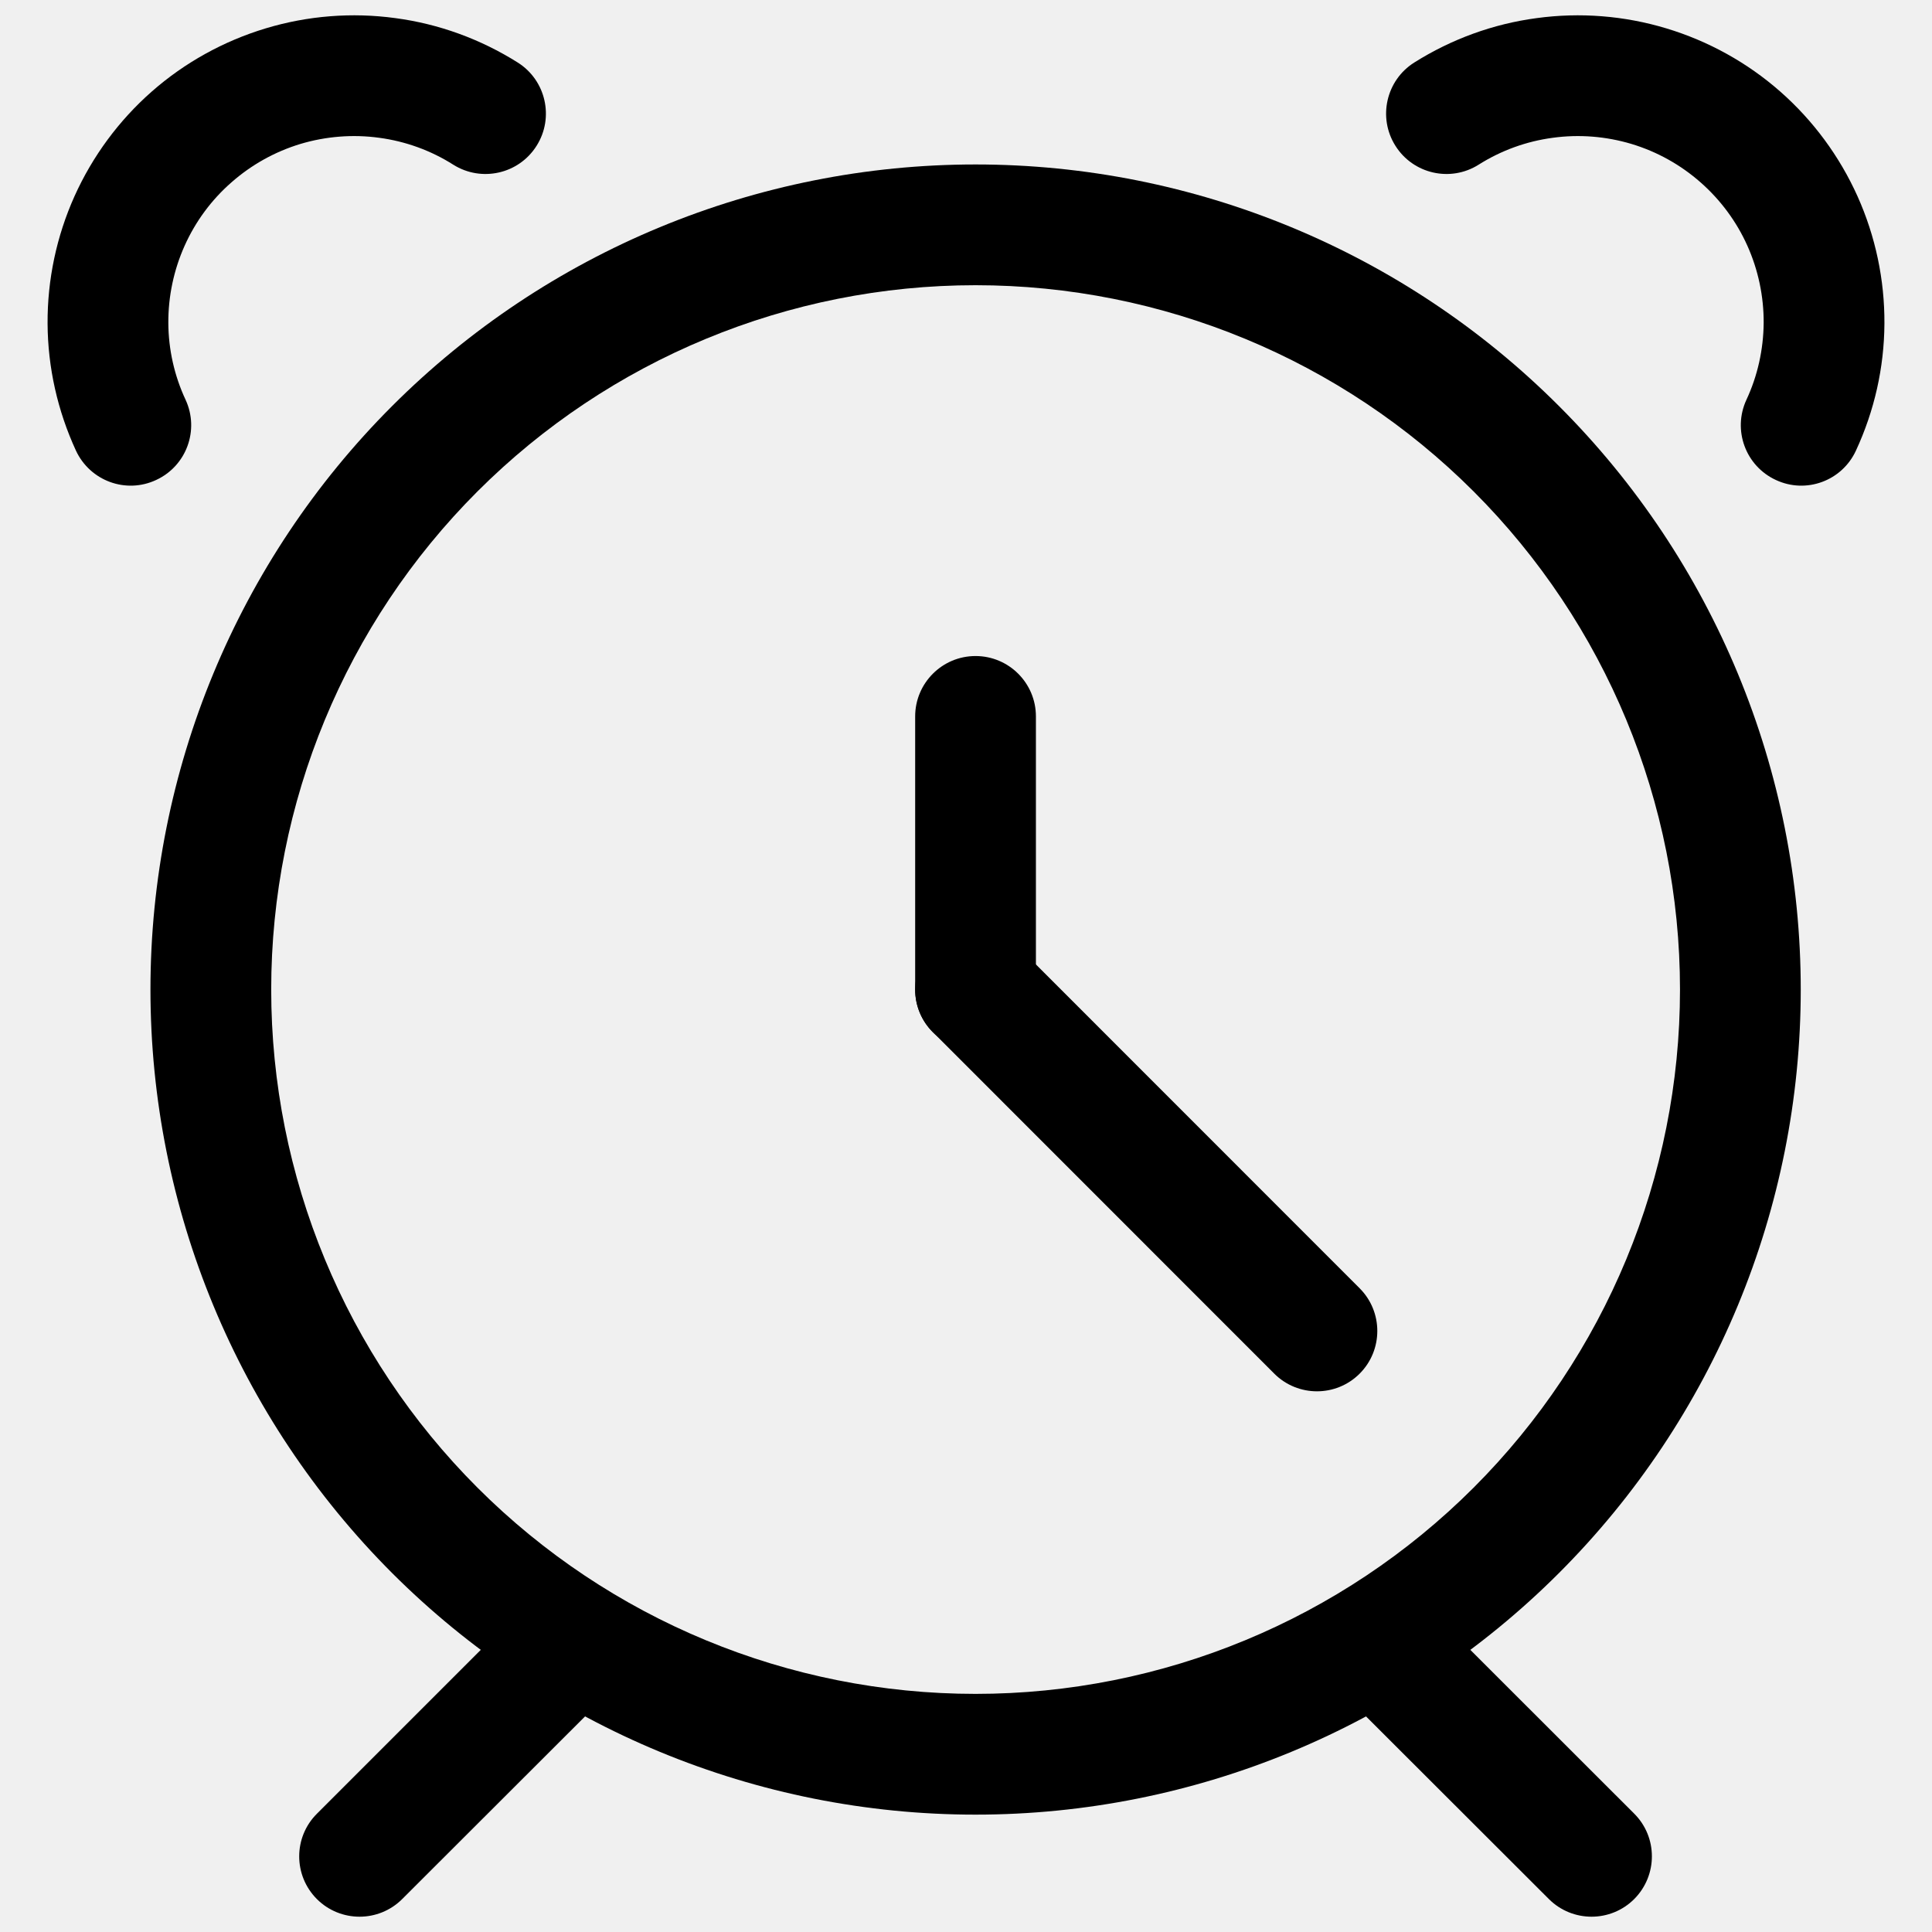
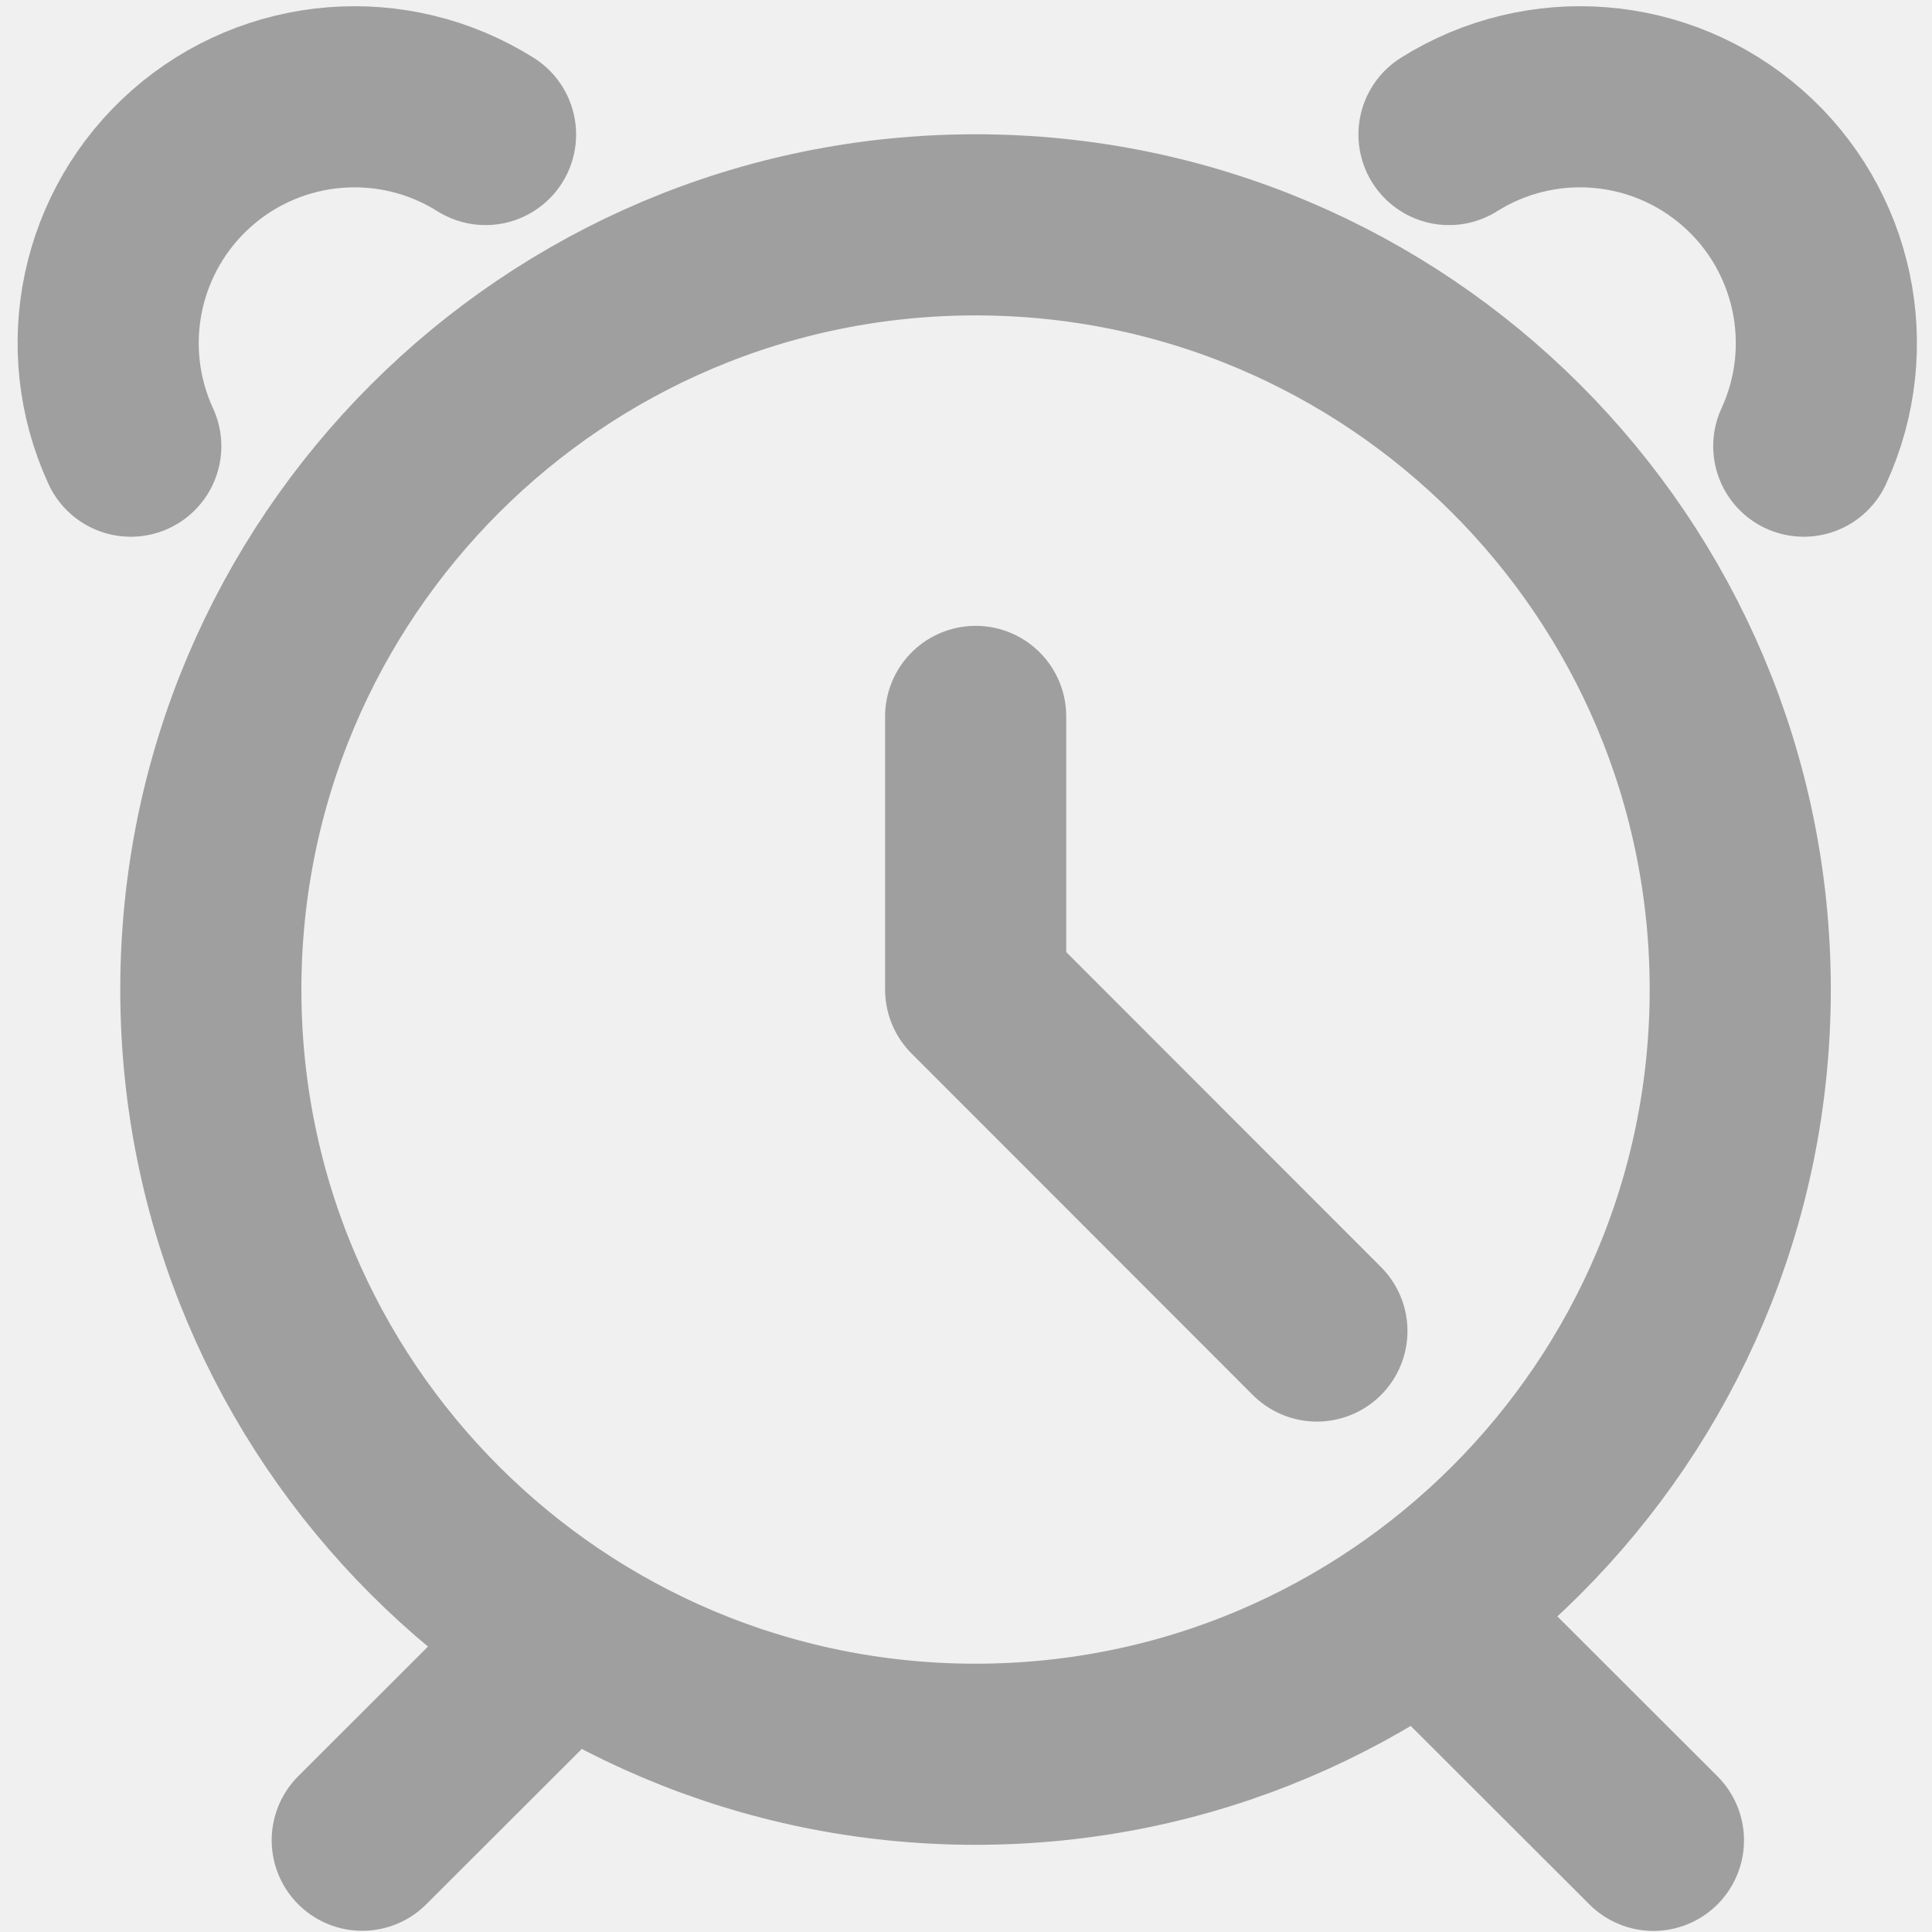
- <svg xmlns="http://www.w3.org/2000/svg" width="16" height="16" viewBox="0 0 16 16" fill="none">
-   <g clip-path="url(#clip0_6745_1115)">
-     <path fill-rule="evenodd" clip-rule="evenodd" d="M3.247 3.363C4.529 2.081 6.267 1.362 8.079 1.362C9.892 1.362 11.63 2.081 12.911 3.363C14.193 4.644 14.913 6.383 14.913 8.195C14.913 10.007 14.193 11.745 12.911 13.027C11.63 14.308 9.892 15.028 8.079 15.028C6.267 15.028 4.529 14.308 3.247 13.027C1.966 11.745 1.246 10.007 1.246 8.195C1.246 6.383 1.966 4.644 3.247 3.363ZM8.079 2.362C6.532 2.362 5.048 2.976 3.954 4.07C2.86 5.164 2.246 6.648 2.246 8.195C2.246 9.742 2.86 11.226 3.954 12.32C5.048 13.414 6.532 14.028 8.079 14.028C9.626 14.028 11.11 13.414 12.204 12.32C13.298 11.226 13.913 9.742 13.913 8.195C13.913 6.648 13.298 5.164 12.204 4.07C11.11 2.976 9.626 2.362 8.079 2.362Z" fill="black" />
-     <path fill-rule="evenodd" clip-rule="evenodd" d="M2.2 0.235C2.548 0.13 2.914 0.101 3.274 0.15C3.635 0.198 3.98 0.324 4.288 0.518C4.521 0.665 4.591 0.974 4.444 1.207C4.297 1.441 3.988 1.511 3.754 1.364C3.568 1.246 3.358 1.17 3.14 1.141C2.922 1.111 2.699 1.129 2.488 1.192C2.277 1.256 2.083 1.364 1.917 1.51C1.751 1.655 1.619 1.834 1.529 2.035C1.439 2.236 1.393 2.454 1.394 2.674C1.395 2.894 1.444 3.112 1.537 3.311C1.653 3.562 1.544 3.859 1.293 3.975C1.043 4.092 0.746 3.983 0.629 3.732C0.477 3.402 0.396 3.044 0.394 2.68C0.392 2.317 0.468 1.957 0.617 1.625C0.766 1.294 0.984 0.998 1.257 0.758C1.53 0.518 1.852 0.34 2.2 0.235Z" fill="black" />
-     <path fill-rule="evenodd" clip-rule="evenodd" d="M13.8 0.235C13.452 0.13 13.086 0.101 12.726 0.15C12.365 0.198 12.02 0.324 11.712 0.518C11.479 0.665 11.409 0.974 11.556 1.207C11.703 1.441 12.012 1.511 12.245 1.364C12.432 1.246 12.641 1.17 12.86 1.141C13.078 1.111 13.3 1.129 13.511 1.192C13.723 1.256 13.917 1.364 14.083 1.51C14.248 1.655 14.381 1.834 14.471 2.035C14.561 2.236 14.607 2.454 14.606 2.674C14.604 2.894 14.556 3.112 14.463 3.311C14.347 3.562 14.456 3.859 14.707 3.975C14.957 4.092 15.254 3.983 15.37 3.732C15.523 3.402 15.604 3.044 15.606 2.68C15.608 2.317 15.532 1.957 15.383 1.625C15.234 1.294 15.016 0.998 14.743 0.758C14.47 0.518 14.148 0.34 13.8 0.235Z" fill="black" />
-     <path fill-rule="evenodd" clip-rule="evenodd" d="M8.079 5.433C8.355 5.433 8.579 5.657 8.579 5.933V8.195C8.579 8.471 8.355 8.695 8.079 8.695C7.803 8.695 7.579 8.471 7.579 8.195V5.933C7.579 5.657 7.803 5.433 8.079 5.433Z" fill="black" />
-     <path fill-rule="evenodd" clip-rule="evenodd" d="M5.023 13.33C5.219 13.525 5.218 13.842 5.023 14.037L3.331 15.727C3.136 15.922 2.819 15.922 2.624 15.727C2.429 15.531 2.429 15.215 2.625 15.02L4.316 13.329C4.512 13.134 4.828 13.134 5.023 13.33Z" fill="black" />
-     <path fill-rule="evenodd" clip-rule="evenodd" d="M11.134 13.329C11.329 13.133 11.646 13.133 11.841 13.328L13.534 15.02C13.729 15.215 13.729 15.531 13.534 15.727C13.339 15.922 13.022 15.922 12.827 15.727L11.134 14.036C10.939 13.84 10.938 13.524 11.134 13.329Z" fill="black" />
-     <path fill-rule="evenodd" clip-rule="evenodd" d="M7.726 7.841C7.921 7.646 8.238 7.646 8.433 7.841L11.26 10.669C11.455 10.864 11.455 11.181 11.26 11.376C11.065 11.571 10.748 11.571 10.553 11.376L7.726 8.548C7.53 8.353 7.53 8.037 7.726 7.841Z" fill="black" />
+ <svg xmlns="http://www.w3.org/2000/svg" width="16" height="16" fill="none">
+   <g stroke="#9F9F9F" stroke-linecap="round" stroke-linejoin="round" stroke-width="1.5" clip-path="url(#a)">
+     <path d="M1.746 8.195a6.333 6.333 0 1 0 12.666 0 6.333 6.333 0 0 0-12.666 0ZM4.021 1.114a2.04 2.04 0 0 0-2.938 2.581M12 1.114a2.04 2.04 0 0 1 2.938 2.581M8.08 8.195V5.933M4.692 13.55 3 15.24M12 13.55l1.693 1.691M8.08 8.195l2.826 2.828" />
  </g>
  <defs>
-     <clipPath id="clip0_6745_1115">
-       <rect width="16" height="16" fill="white" />
+     <clipPath id="a">
+       <path fill="#fff" d="M0 0h16v16H0z" />
    </clipPath>
  </defs>
</svg>
